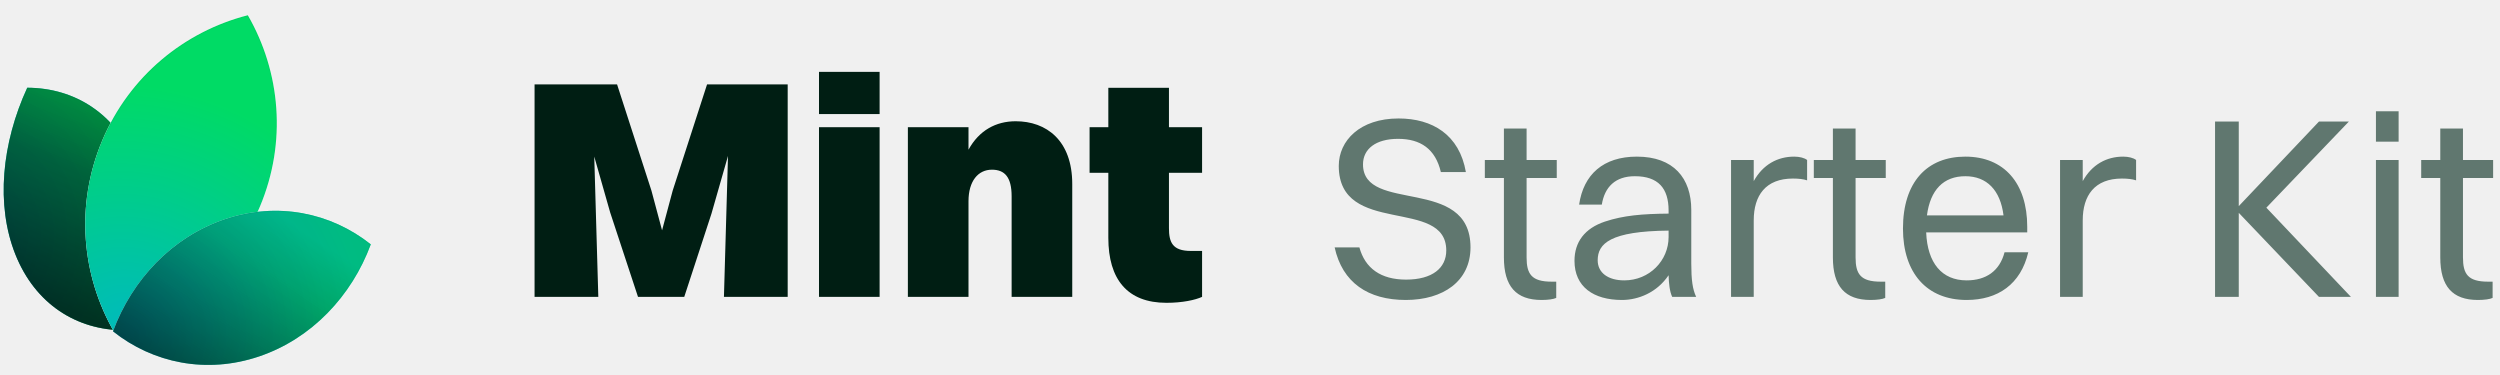
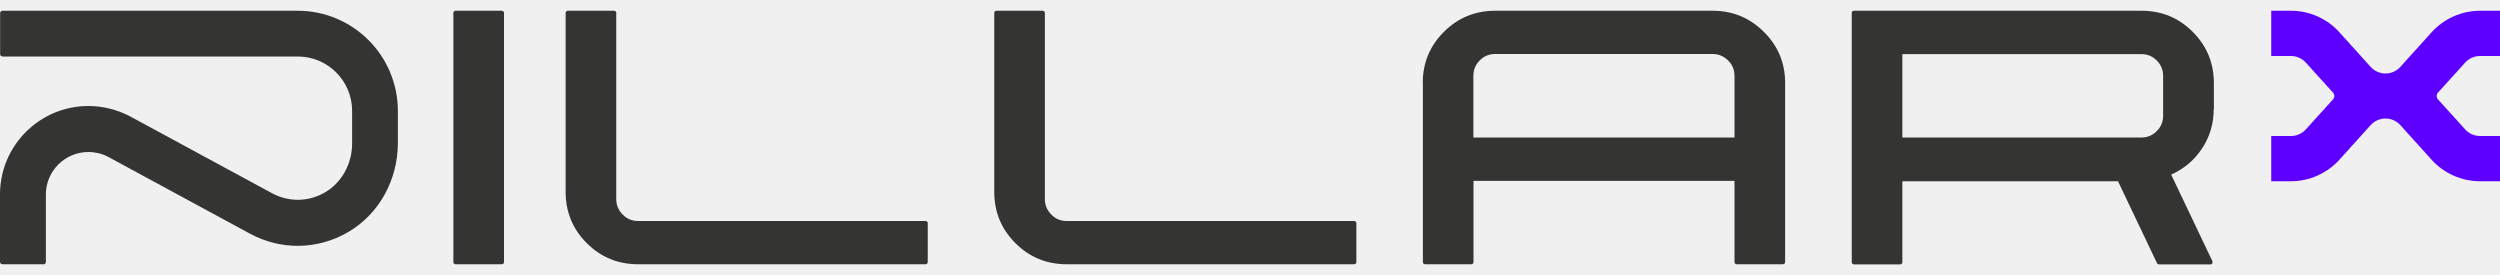
- <svg xmlns="http://www.w3.org/2000/svg" width="160" height="24" viewBox="0 0 160 24" fill="none">
-   <path d="M7.953 21.139C4.896 21.13 2.255 19.458 0.987 16.29C-0.28 13.121 0.109 9.163 1.744 5.615C4.801 5.624 7.442 7.296 8.71 10.465C9.977 13.633 9.588 17.591 7.953 21.139Z" fill="white" />
-   <path d="M7.953 21.139C4.896 21.13 2.255 19.458 0.987 16.29C-0.28 13.121 0.109 9.163 1.744 5.615C4.801 5.624 7.442 7.296 8.71 10.465C9.977 13.633 9.588 17.591 7.953 21.139Z" fill="url(#paint0_radial_115_86)" />
-   <path d="M7.953 21.139C4.896 21.13 2.255 19.458 0.987 16.29C-0.28 13.121 0.109 9.163 1.744 5.615C4.801 5.624 7.442 7.296 8.71 10.465C9.977 13.633 9.588 17.591 7.953 21.139Z" fill="black" fill-opacity="0.5" style="mix-blend-mode:hard-light" />
-   <path d="M7.953 21.139C4.896 21.13 2.255 19.458 0.987 16.29C-0.28 13.121 0.109 9.163 1.744 5.615C4.801 5.624 7.442 7.296 8.71 10.465C9.977 13.633 9.588 17.591 7.953 21.139Z" fill="url(#paint1_linear_115_86)" fill-opacity="0.5" style="mix-blend-mode:hard-light" />
-   <path d="M7.935 21.111C4.897 21.096 2.274 19.431 1.013 16.279C-0.248 13.124 0.136 9.182 1.762 5.643C4.8 5.659 7.423 7.324 8.684 10.476C9.945 13.63 9.561 17.572 7.935 21.111Z" stroke="url(#paint2_linear_115_86)" stroke-opacity="0.05" stroke-width="0.056" />
-   <path d="M7.31 21.257C11.354 20.221 14.884 17.375 16.628 13.236C18.373 9.097 17.945 4.587 15.86 0.976C11.816 2.012 8.287 4.858 6.542 8.998C4.797 13.137 5.225 17.646 7.31 21.257Z" fill="white" />
-   <path d="M7.31 21.257C11.354 20.221 14.884 17.375 16.628 13.236C18.373 9.097 17.945 4.587 15.86 0.976C11.816 2.012 8.287 4.858 6.542 8.998C4.797 13.137 5.225 17.646 7.31 21.257Z" fill="url(#paint3_radial_115_86)" />
-   <path d="M16.602 13.225C14.864 17.349 11.351 20.187 7.324 21.225C5.253 17.624 4.829 13.132 6.568 9.009C8.306 4.885 11.819 2.047 15.846 1.009C17.918 4.61 18.341 9.101 16.602 13.225Z" stroke="url(#paint4_linear_115_86)" stroke-opacity="0.05" stroke-width="0.056" />
-   <path d="M7.234 21.207C9.789 23.237 13.21 23.951 16.577 22.814C19.944 21.677 22.506 18.945 23.73 15.638C21.175 13.608 17.754 12.894 14.387 14.031C11.02 15.168 8.458 17.901 7.234 21.207Z" fill="white" />
-   <path d="M7.234 21.207C9.789 23.237 13.21 23.951 16.577 22.814C19.944 21.677 22.506 18.945 23.73 15.638C21.175 13.608 17.754 12.894 14.387 14.031C11.02 15.168 8.458 17.901 7.234 21.207Z" fill="url(#paint5_radial_115_86)" />
-   <path d="M7.234 21.207C9.789 23.237 13.21 23.951 16.577 22.814C19.944 21.677 22.506 18.945 23.73 15.638C21.175 13.608 17.754 12.894 14.387 14.031C11.02 15.168 8.458 17.901 7.234 21.207Z" fill="black" fill-opacity="0.2" style="mix-blend-mode:hard-light" />
-   <path d="M7.234 21.207C9.789 23.237 13.21 23.951 16.577 22.814C19.944 21.677 22.506 18.945 23.73 15.638C21.175 13.608 17.754 12.894 14.387 14.031C11.02 15.168 8.458 17.901 7.234 21.207Z" fill="url(#paint6_linear_115_86)" fill-opacity="0.5" style="mix-blend-mode:hard-light" />
-   <path d="M16.568 22.787C13.218 23.918 9.814 23.212 7.267 21.198C8.492 17.907 11.044 15.189 14.396 14.058C17.747 12.927 21.15 13.633 23.697 15.648C22.472 18.938 19.92 21.656 16.568 22.787Z" stroke="url(#paint7_linear_115_86)" stroke-opacity="0.05" stroke-width="0.056" />
-   <path d="M34.212 19V5.4H39.492L41.692 12.2L42.372 14.74L43.052 12.2L45.252 5.4H50.412V19H46.332L46.592 9.98L45.532 13.68L43.792 19H40.832L39.052 13.6L38.032 10.02L38.292 19H34.212ZM52.416 7.3V4.6H56.295V7.3H52.416ZM52.416 19V8.14H56.295V19H52.416ZM58.104 19V8.14H61.984V9.58C62.664 8.34 63.744 7.76 65.004 7.76C66.964 7.76 68.624 8.98 68.624 11.78V19H64.744V12.56C64.744 11.34 64.304 10.86 63.484 10.86C62.604 10.86 61.984 11.58 61.984 12.88V19H58.104ZM70.933 15.22V11.06H69.733V8.14H70.933V5.62H74.813V8.14H76.933V11.06H74.813V14.6C74.813 15.5 75.033 16.06 76.213 16.06H76.933V19C76.493 19.2 75.673 19.38 74.653 19.38C72.153 19.38 70.933 17.88 70.933 15.22Z" fill="#001E13" />
-   <path d="M87.232 10.519C87.232 13.687 94.112 11.229 94.112 15.832C94.112 17.994 92.364 19.198 89.971 19.198C87.562 19.198 85.912 18.093 85.417 15.832H87.001C87.364 17.169 88.371 17.895 89.987 17.895C91.671 17.895 92.561 17.152 92.561 16.03C92.561 12.598 85.681 15.155 85.681 10.618C85.681 9.001 87.034 7.582 89.509 7.582C91.671 7.582 93.403 8.621 93.816 11.014H92.215C91.868 9.529 90.912 8.886 89.476 8.886C88.057 8.886 87.232 9.529 87.232 10.519ZM96.25 16.476V11.393H95.029V10.239H96.25V8.226H97.702V10.239H99.632V11.393H97.702V16.476C97.702 17.532 98.015 18.026 99.302 18.026H99.599V19.066C99.434 19.148 99.071 19.198 98.659 19.198C97.025 19.198 96.25 18.323 96.25 16.476ZM102.516 13.093H101.064C101.345 11.162 102.615 10.024 104.76 10.024C107.103 10.024 108.242 11.393 108.242 13.44V16.888C108.242 17.895 108.324 18.521 108.555 19H107.021C106.856 18.654 106.806 18.142 106.79 17.614C106.047 18.72 104.859 19.198 103.803 19.198C101.988 19.198 100.767 18.357 100.767 16.69C100.767 15.486 101.427 14.611 102.714 14.182C103.902 13.786 105.107 13.687 106.79 13.671V13.473C106.79 12.053 106.13 11.278 104.628 11.278C103.374 11.278 102.698 11.971 102.516 13.093ZM102.252 16.657C102.252 17.465 102.929 17.944 103.952 17.944C105.569 17.944 106.79 16.674 106.79 15.172V14.759C103.061 14.793 102.252 15.585 102.252 16.657ZM110.787 19V10.239H112.239V11.591C112.833 10.519 113.774 10.024 114.83 10.024C115.176 10.024 115.49 10.107 115.655 10.239V11.542C115.407 11.46 115.094 11.427 114.747 11.427C112.998 11.427 112.239 12.515 112.239 14.1V19H110.787ZM117.305 16.476V11.393H116.084V10.239H117.305V8.226H118.757V10.239H120.688V11.393H118.757V16.476C118.757 17.532 119.071 18.026 120.358 18.026H120.655V19.066C120.49 19.148 120.127 19.198 119.714 19.198C118.081 19.198 117.305 18.323 117.305 16.476ZM129.809 16.145C129.33 18.192 127.862 19.198 125.865 19.198C123.324 19.198 121.79 17.482 121.79 14.627C121.79 11.658 123.324 10.024 125.783 10.024C128.258 10.024 129.743 11.723 129.743 14.512V14.875H123.275C123.357 16.838 124.281 17.944 125.865 17.944C127.103 17.944 127.977 17.35 128.291 16.145H129.809ZM125.783 11.278C124.38 11.278 123.539 12.152 123.324 13.786H128.225C128.027 12.169 127.152 11.278 125.783 11.278ZM131.843 19V10.239H133.295V11.591C133.889 10.519 134.829 10.024 135.885 10.024C136.232 10.024 136.545 10.107 136.71 10.239V11.542C136.463 11.46 136.149 11.427 135.803 11.427C134.054 11.427 133.295 12.515 133.295 14.1V19H131.843ZM141.763 19V7.78H143.281V13.192L148.413 7.78H150.327L145.047 13.291L150.459 19H148.413L143.281 13.621V19H141.763ZM152.06 9.067V7.12H153.512V9.067H152.06ZM152.06 19V10.239H153.512V19H152.06ZM156.178 16.476V11.393H154.957V10.239H156.178V8.226H157.63V10.239H159.56V11.393H157.63V16.476C157.63 17.532 157.943 18.026 159.23 18.026H159.527V19.066C159.362 19.148 158.999 19.198 158.587 19.198C156.953 19.198 156.178 18.323 156.178 16.476Z" fill="#002719" fill-opacity="0.6" />
-   <defs>
-     <radialGradient id="paint0_radial_115_86" cx="0" cy="0" r="1" gradientUnits="userSpaceOnUse" gradientTransform="translate(-3.00503 15.023) rotate(-10.029) scale(17.9572 17.784)">
-       <stop stop-color="#00B0BB" />
-       <stop offset="1" stop-color="#00DB65" />
-     </radialGradient>
-     <linearGradient id="paint1_linear_115_86" x1="7.39" y1="4.813" x2="1.63" y2="18.689" gradientUnits="userSpaceOnUse">
-       <stop stop-color="#18E299" />
-       <stop offset="1" />
-     </linearGradient>
-     <linearGradient id="paint2_linear_115_86" x1="7.948" y1="8.016" x2="1.761" y2="18.746" gradientUnits="userSpaceOnUse">
-       <stop />
-       <stop offset="1" stop-opacity="0" />
-     </linearGradient>
-     <radialGradient id="paint3_radial_115_86" cx="0" cy="0" r="1" gradientUnits="userSpaceOnUse" gradientTransform="translate(8.11404 20.8822) rotate(-75.7542) scale(21.6246 23.7772)">
-       <stop stop-color="#00BBBB" />
-       <stop offset="0.713" stop-color="#00DB65" />
-     </radialGradient>
-     <linearGradient id="paint4_linear_115_86" x1="7.602" y1="5.871" x2="15.556" y2="16.372" gradientUnits="userSpaceOnUse">
-       <stop />
-       <stop offset="1" stop-opacity="0" />
-     </linearGradient>
-     <radialGradient id="paint5_radial_115_86" cx="0" cy="0" r="1" gradientUnits="userSpaceOnUse" gradientTransform="translate(7.84537 21.5181) rotate(-20.3525) scale(18.5603 17.32)">
-       <stop stop-color="#00B0BB" />
-       <stop offset="1" stop-color="#00DB65" />
-     </radialGradient>
-     <linearGradient id="paint6_linear_115_86" x1="16.808" y1="13.007" x2="10.041" y2="22.994" gradientUnits="userSpaceOnUse">
-       <stop stop-color="#00B1BC" />
-       <stop offset="1" />
-     </linearGradient>
-     <linearGradient id="paint7_linear_115_86" x1="16.808" y1="13.007" x2="14.169" y2="23.841" gradientUnits="userSpaceOnUse">
-       <stop />
-       <stop offset="1" stop-opacity="0" />
-     </linearGradient>
-   </defs>
+ <svg xmlns="http://www.w3.org/2000/svg" id="Layer_1" viewBox="0 0 200 22">
+   <path d="M3.48,21.14H.19c-.11,0-.19-.09-.19-.19v-5.4c0-3.9,3.17-7.07,7.07-7.07,1.14,0,2.27.28,3.28.8l11.4,6.17c1.32.72,2.88.71,4.18-.02,1.41-.79,2.24-2.33,2.24-3.95v-2.61c0-2.4-1.95-4.35-4.35-4.35H.2c-.11,0-.19-.09-.19-.19V1.05c0-.11.09-.19.19-.19h23.61c4.43,0,8.02,3.59,8.02,8.02v2.56c0,2.92-1.48,5.68-4,7.14-2.44,1.41-5.36,1.45-7.84.11l-11.37-6.16c-.46-.24-1-.37-1.55-.37-1.87,0-3.4,1.52-3.4,3.4v5.4c0,.11-.09.19-.19.19Z" fill="#343433" stroke-width="0" />
+   <path d="M198.4,4.48h1.6V.86h-1.6c-1.47,0-2.88.63-3.88,1.73l-2.49,2.76c-.31.34-.74.53-1.19.53s-.88-.19-1.19-.53l-2.49-2.76c-.99-1.1-2.4-1.73-3.88-1.73h-1.58v3.62h1.58c.45,0,.88.19,1.19.53l2.18,2.41c.13.15.13.37,0,.52l-2.18,2.41c-.31.34-.74.53-1.19.53h-1.58v3.62h1.58c1.47,0,2.88-.63,3.88-1.73l2.49-2.76c.31-.34.74-.53,1.19-.53s.88.19,1.19.53l2.49,2.76c.99,1.1,2.41,1.73,3.88,1.73h1.6v-3.62h-1.6c-.45,0-.88-.19-1.19-.53l-2.18-2.41c-.13-.15-.13-.37,0-.52l2.18-2.41c.31-.34.74-.53,1.19-.53Z" fill="#5e00ff" stroke-width="0" />
+   <path d="M40.32,20.98s-.02.08-.05.11-.08.05-.13.05h-3.71s-.08-.02-.11-.05c-.03-.03-.05-.07-.05-.11V1.04c0-.05.02-.1.05-.13s.07-.05.11-.05h3.71c.05,0,.1.02.13.05.03.03.05.08.05.13v19.94Z" fill="#343433" stroke-width="0" />
+   <path d="M74.22,20.98s-.02.08-.05.11-.07.05-.11.05h-23.01c-1.61,0-2.98-.56-4.11-1.69-1.13-1.13-1.69-2.5-1.69-4.11V1.04c0-.05.02-.1.05-.13s.07-.05.11-.05h3.71c.05,0,.1.02.13.05.03.03.05.08.05.13v14.89c0,.47.17.88.51,1.23.34.35.75.52,1.24.52h23.01s.08.02.11.05c.03.03.05.07.05.11v3.14Z" fill="#343433" stroke-width="0" />
+   <path d="M108.51,20.98s-.02.08-.05.11-.07.05-.11.05h-23.01c-1.61,0-2.98-.56-4.11-1.69-1.13-1.13-1.69-2.5-1.69-4.11V1.04c0-.05.02-.1.05-.13s.07-.05.11-.05h3.71c.05,0,.1.02.13.05.03.03.05.08.05.13v14.89c0,.47.17.88.51,1.23.34.35.75.52,1.24.52h23.01s.08.02.11.05c.03.03.05.07.05.11v3.14Z" fill="#343433" stroke-width="0" />
+   <path d="M113.82,6.64c0-1.6.56-2.96,1.69-4.09s2.5-1.69,4.11-1.69h17.39c1.6,0,2.96.56,4.1,1.69,1.14,1.13,1.7,2.49,1.7,4.09v14.32c0,.05-.02.1-.05.13s-.08.05-.13.05h-3.71s-.08-.02-.11-.05c-.03-.03-.05-.08-.05-.13v-6.49h-20.88v6.49c0,.05-.02.1-.05.13s-.07.05-.11.05h-3.71c-.05,0-.1-.02-.13-.05-.03-.03-.05-.08-.05-.13V6.64ZM138.76,11v-4.93c0-.49-.17-.9-.52-1.24-.34-.34-.75-.51-1.23-.51h-17.39c-.49,0-.9.17-1.24.51-.34.34-.51.75-.51,1.24v4.93h20.88Z" fill="#343433" stroke-width="0" />
+   <path d="M177.1,8.69c0,1.18-.31,2.24-.93,3.18-.62.94-1.45,1.64-2.48,2.1l.08.16,3.23,6.78c.01.05,0,.11-.02.16-.03.05-.07.08-.14.08h-4.12c-.07,0-.12-.03-.16-.1l-3.12-6.55h-17.25v6.49s-.02.08-.05.11-.08.05-.13.05h-3.71s-.08-.02-.11-.05c-.03-.03-.05-.07-.05-.11V1.04c0-.05.02-.1.05-.13s.07-.05.11-.05h23.03c1.6,0,2.96.56,4.09,1.69,1.13,1.13,1.69,2.5,1.69,4.11v2.03ZM152.19,11h19.13c.47,0,.88-.17,1.22-.51.34-.34.51-.75.51-1.24v-3.19c0-.47-.17-.88-.51-1.22s-.74-.51-1.22-.51h-19.13v6.65Z" fill="#343433" stroke-width="0" />
</svg>
